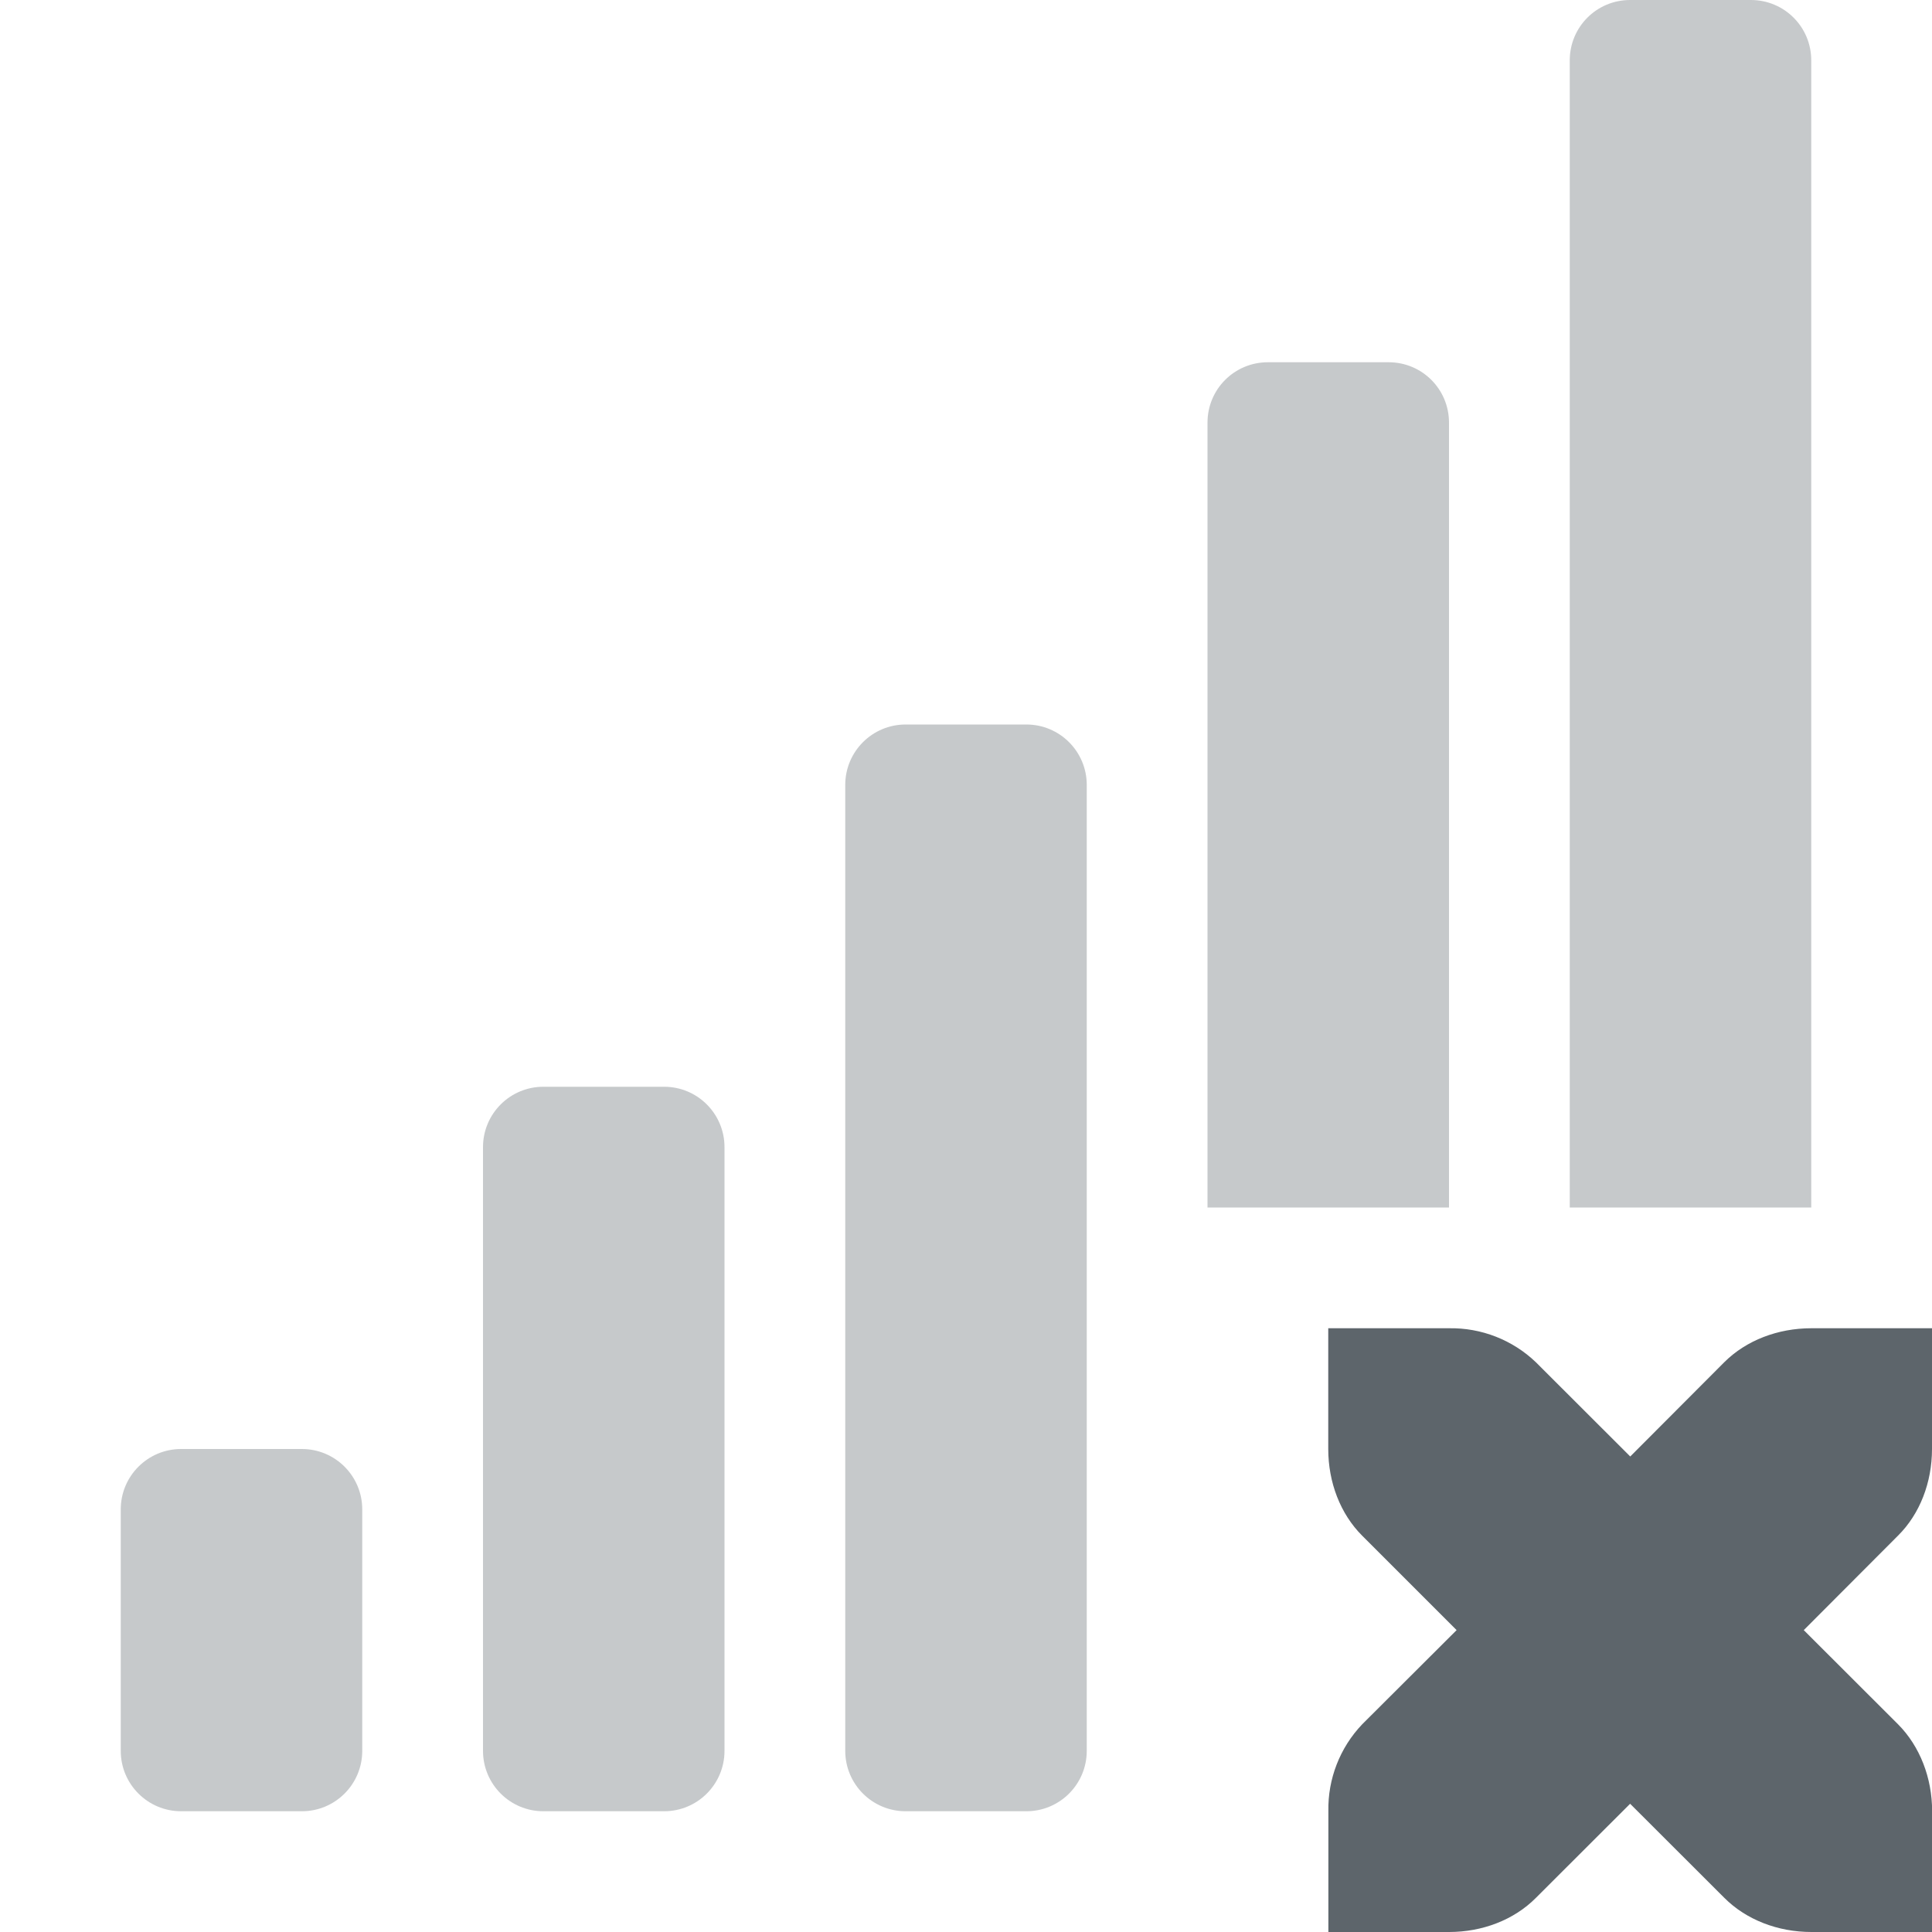
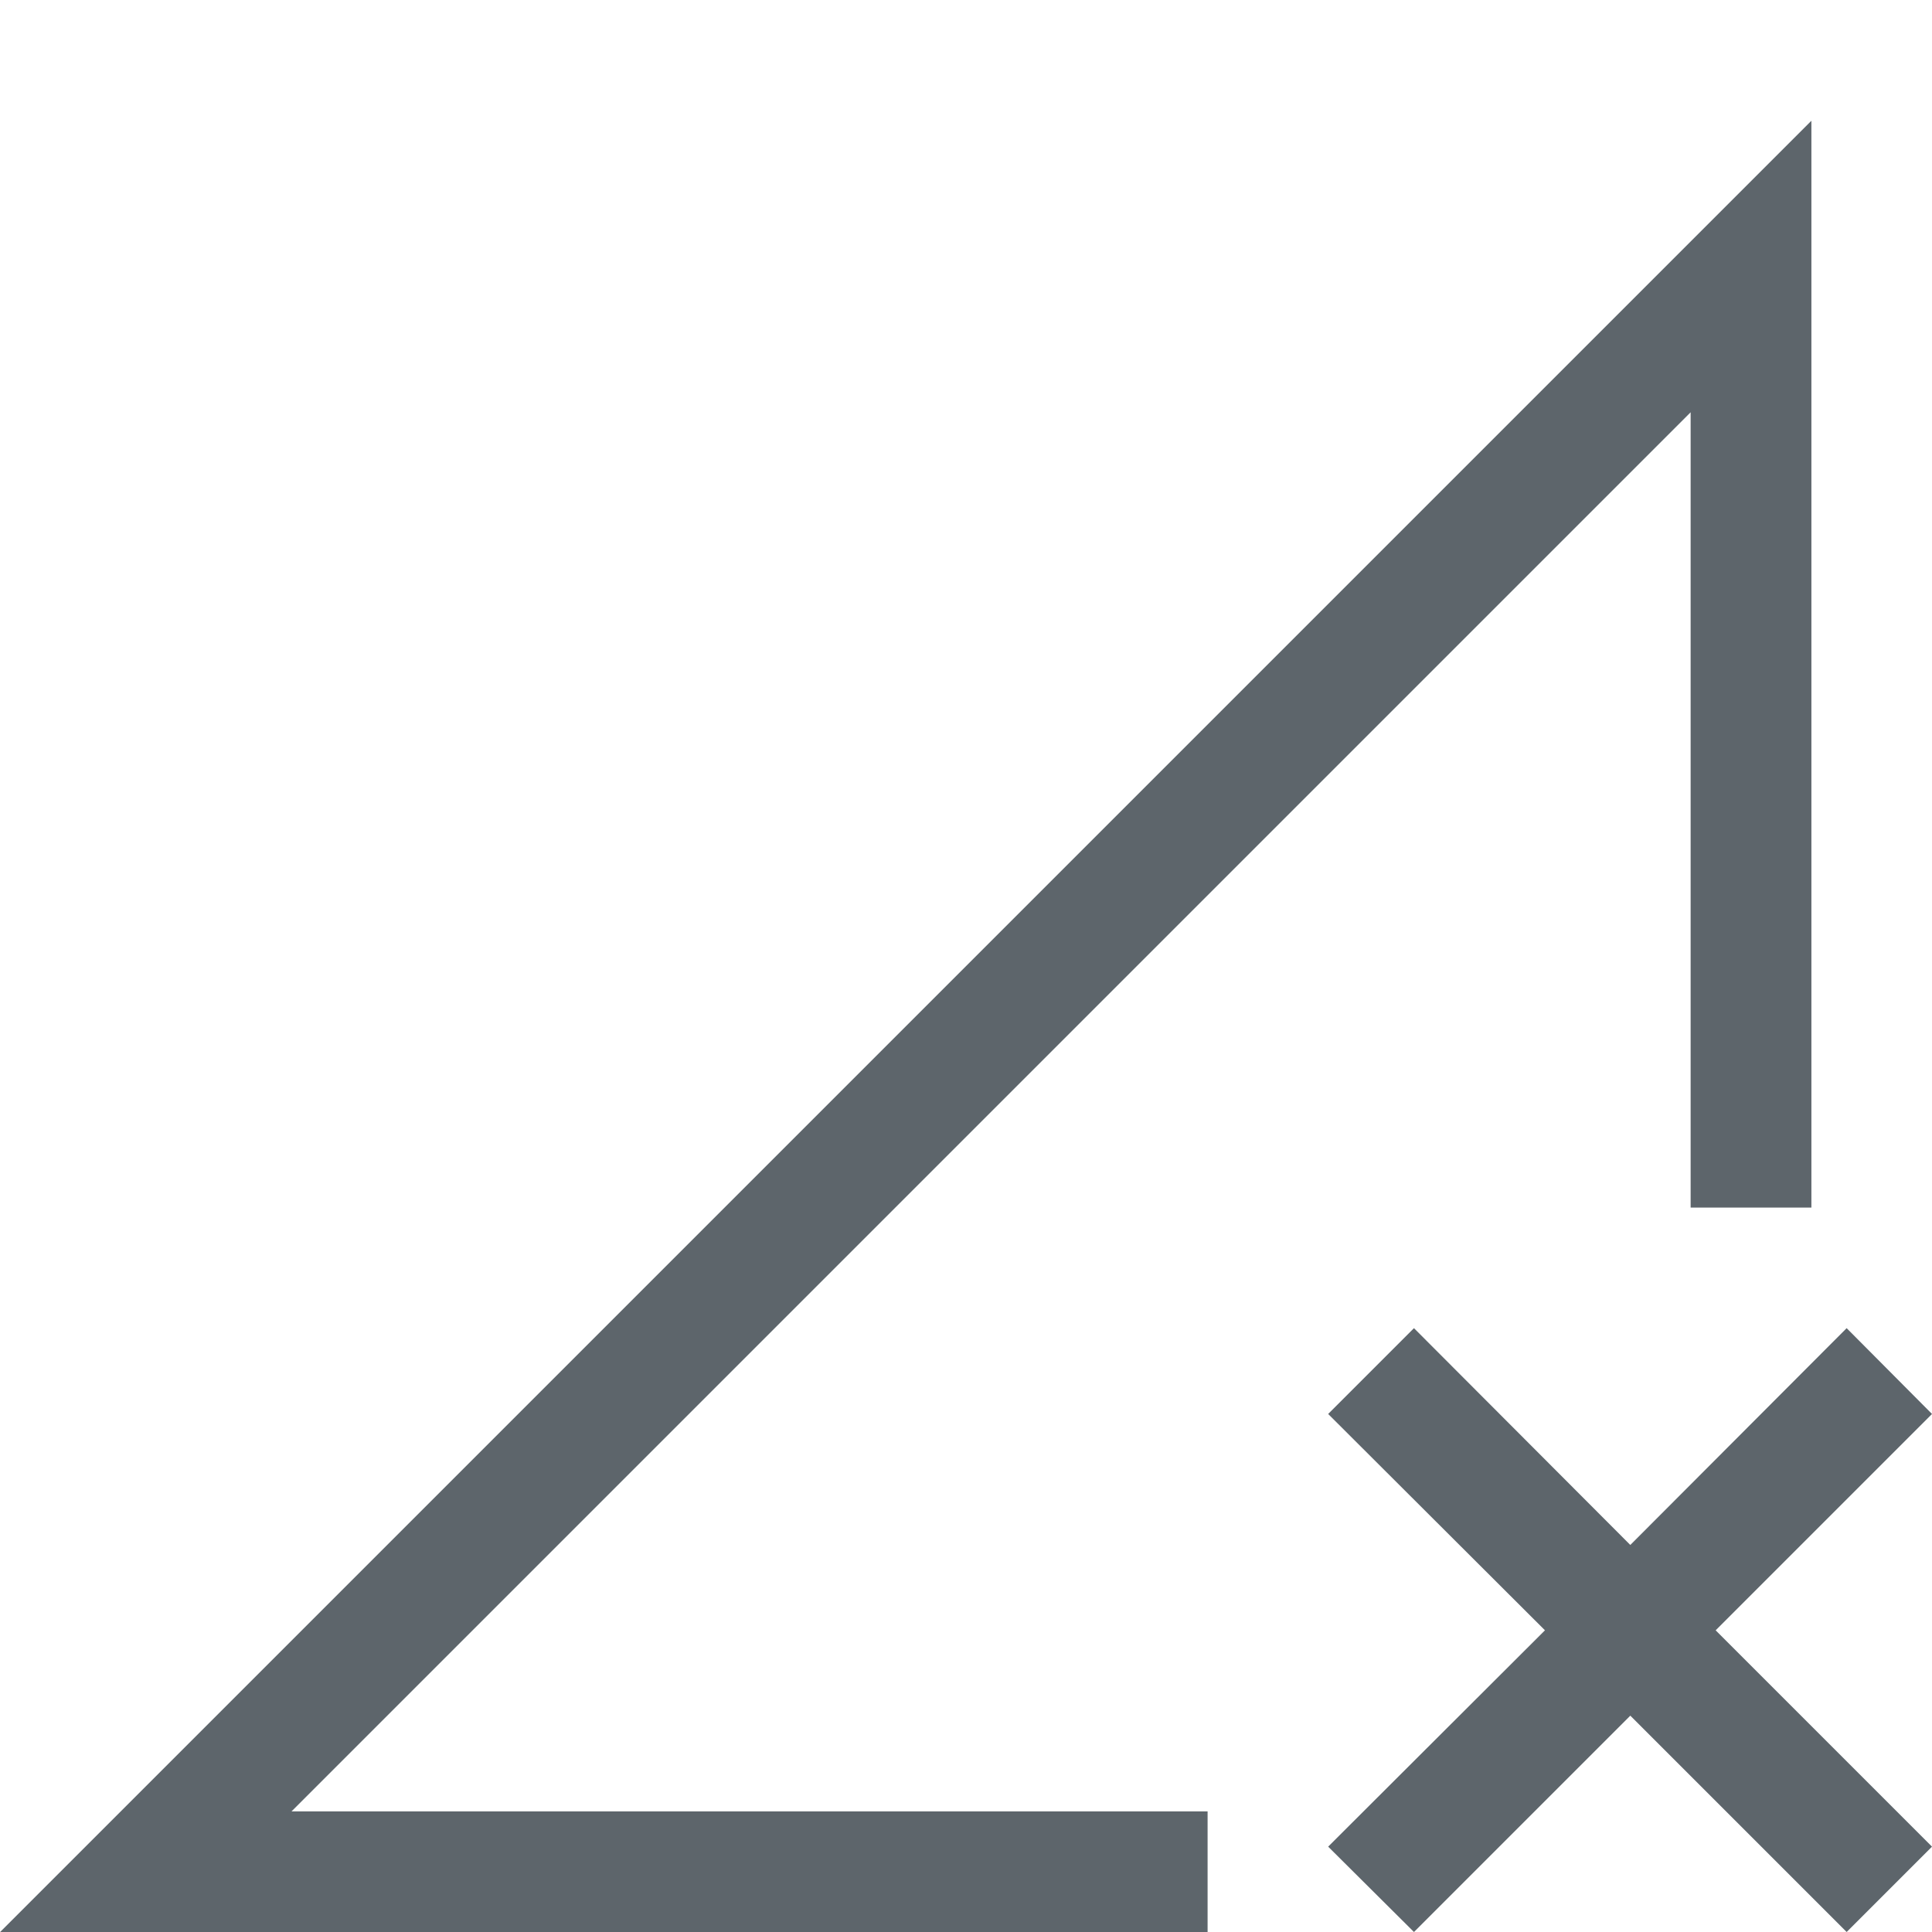
- <svg xmlns="http://www.w3.org/2000/svg" height="16" width="16" enable-background="new">
-   <defs>
-     <filter id="a" color-interpolation-filters="sRGB">
-       <feBlend in2="BackgroundImage" mode="darken" />
-     </filter>
-   </defs>
-   <g transform="translate(-340 328.003)" fill="#5d656b">
-     <path d="M350.5-325.003c-.277 0-.5.223-.5.5v6.5h2v-6.5c0-.277-.223-.5-.5-.5z" style="marker:none" color="#5d656b" overflow="visible" opacity=".35" enable-background="accumulate" />
-     <rect height="9" ry=".5" style="marker:none" width="2" x="347" y="-322.003" color="#5d656b" overflow="visible" opacity=".35" enable-background="accumulate" />
-     <rect height="6" ry=".5" style="marker:none" width="2" x="344" y="-319.003" color="#5d656b" overflow="visible" opacity=".35" enable-background="accumulate" />
-     <rect height="3" ry=".5" style="marker:none" width="2" x="341" y="-316.003" color="#5d656b" overflow="visible" opacity=".35" enable-background="accumulate" />
-     <path d="M353.5-328.003c-.277 0-.5.223-.5.5v9.5h2v-9.5c0-.277-.223-.5-.5-.5h-1z" style="marker:none" color="#5d656b" overflow="visible" opacity=".35" enable-background="accumulate" />
-     <path d="M351-317.003v1c0 .276.1.537.281.718l.782.782-.782.78a1.015 1.015 0 0 0-.28.72v1h1c.275 0 .537-.1.718-.282l.781-.78.781.78c.181.181.443.282.72.282h1v-1c0-.276-.101-.538-.282-.72l-.781-.78.78-.782c.182-.18.282-.442.282-.718v-1h-1c-.276 0-.538.1-.719.28l-.78.782-.782-.781a1.015 1.015 0 0 0-.719-.281h-1z" enable-background="new" />
-   </g>
+ <svg xmlns="http://www.w3.org/2000/svg" width="16" height="16" viewBox="0 0 4.233 4.233" version="1.1" id="svg5">
+   <defs id="defs2" />
+   <path id="rect31" style="fill:#5d656b;fill-rule:evenodd;stroke-width:1.209" d="M 15 1 L 0 16 L 10 16 L 10 15 L 2.414 15 L 14 3.414 L 14 10 L 15 10 L 15 1 z " transform="scale(0.2645833)" />
+   <path id="rect3400" style="fill:#5d656b;stroke-width:0.307" d="M 3.098,2.91 2.91,3.098 3.385,3.572 2.91,4.046 3.098,4.233 3.572,3.759 4.046,4.233 4.233,4.046 3.759,3.572 4.233,3.098 4.046,2.91 3.572,3.385 Z" />
</svg>
